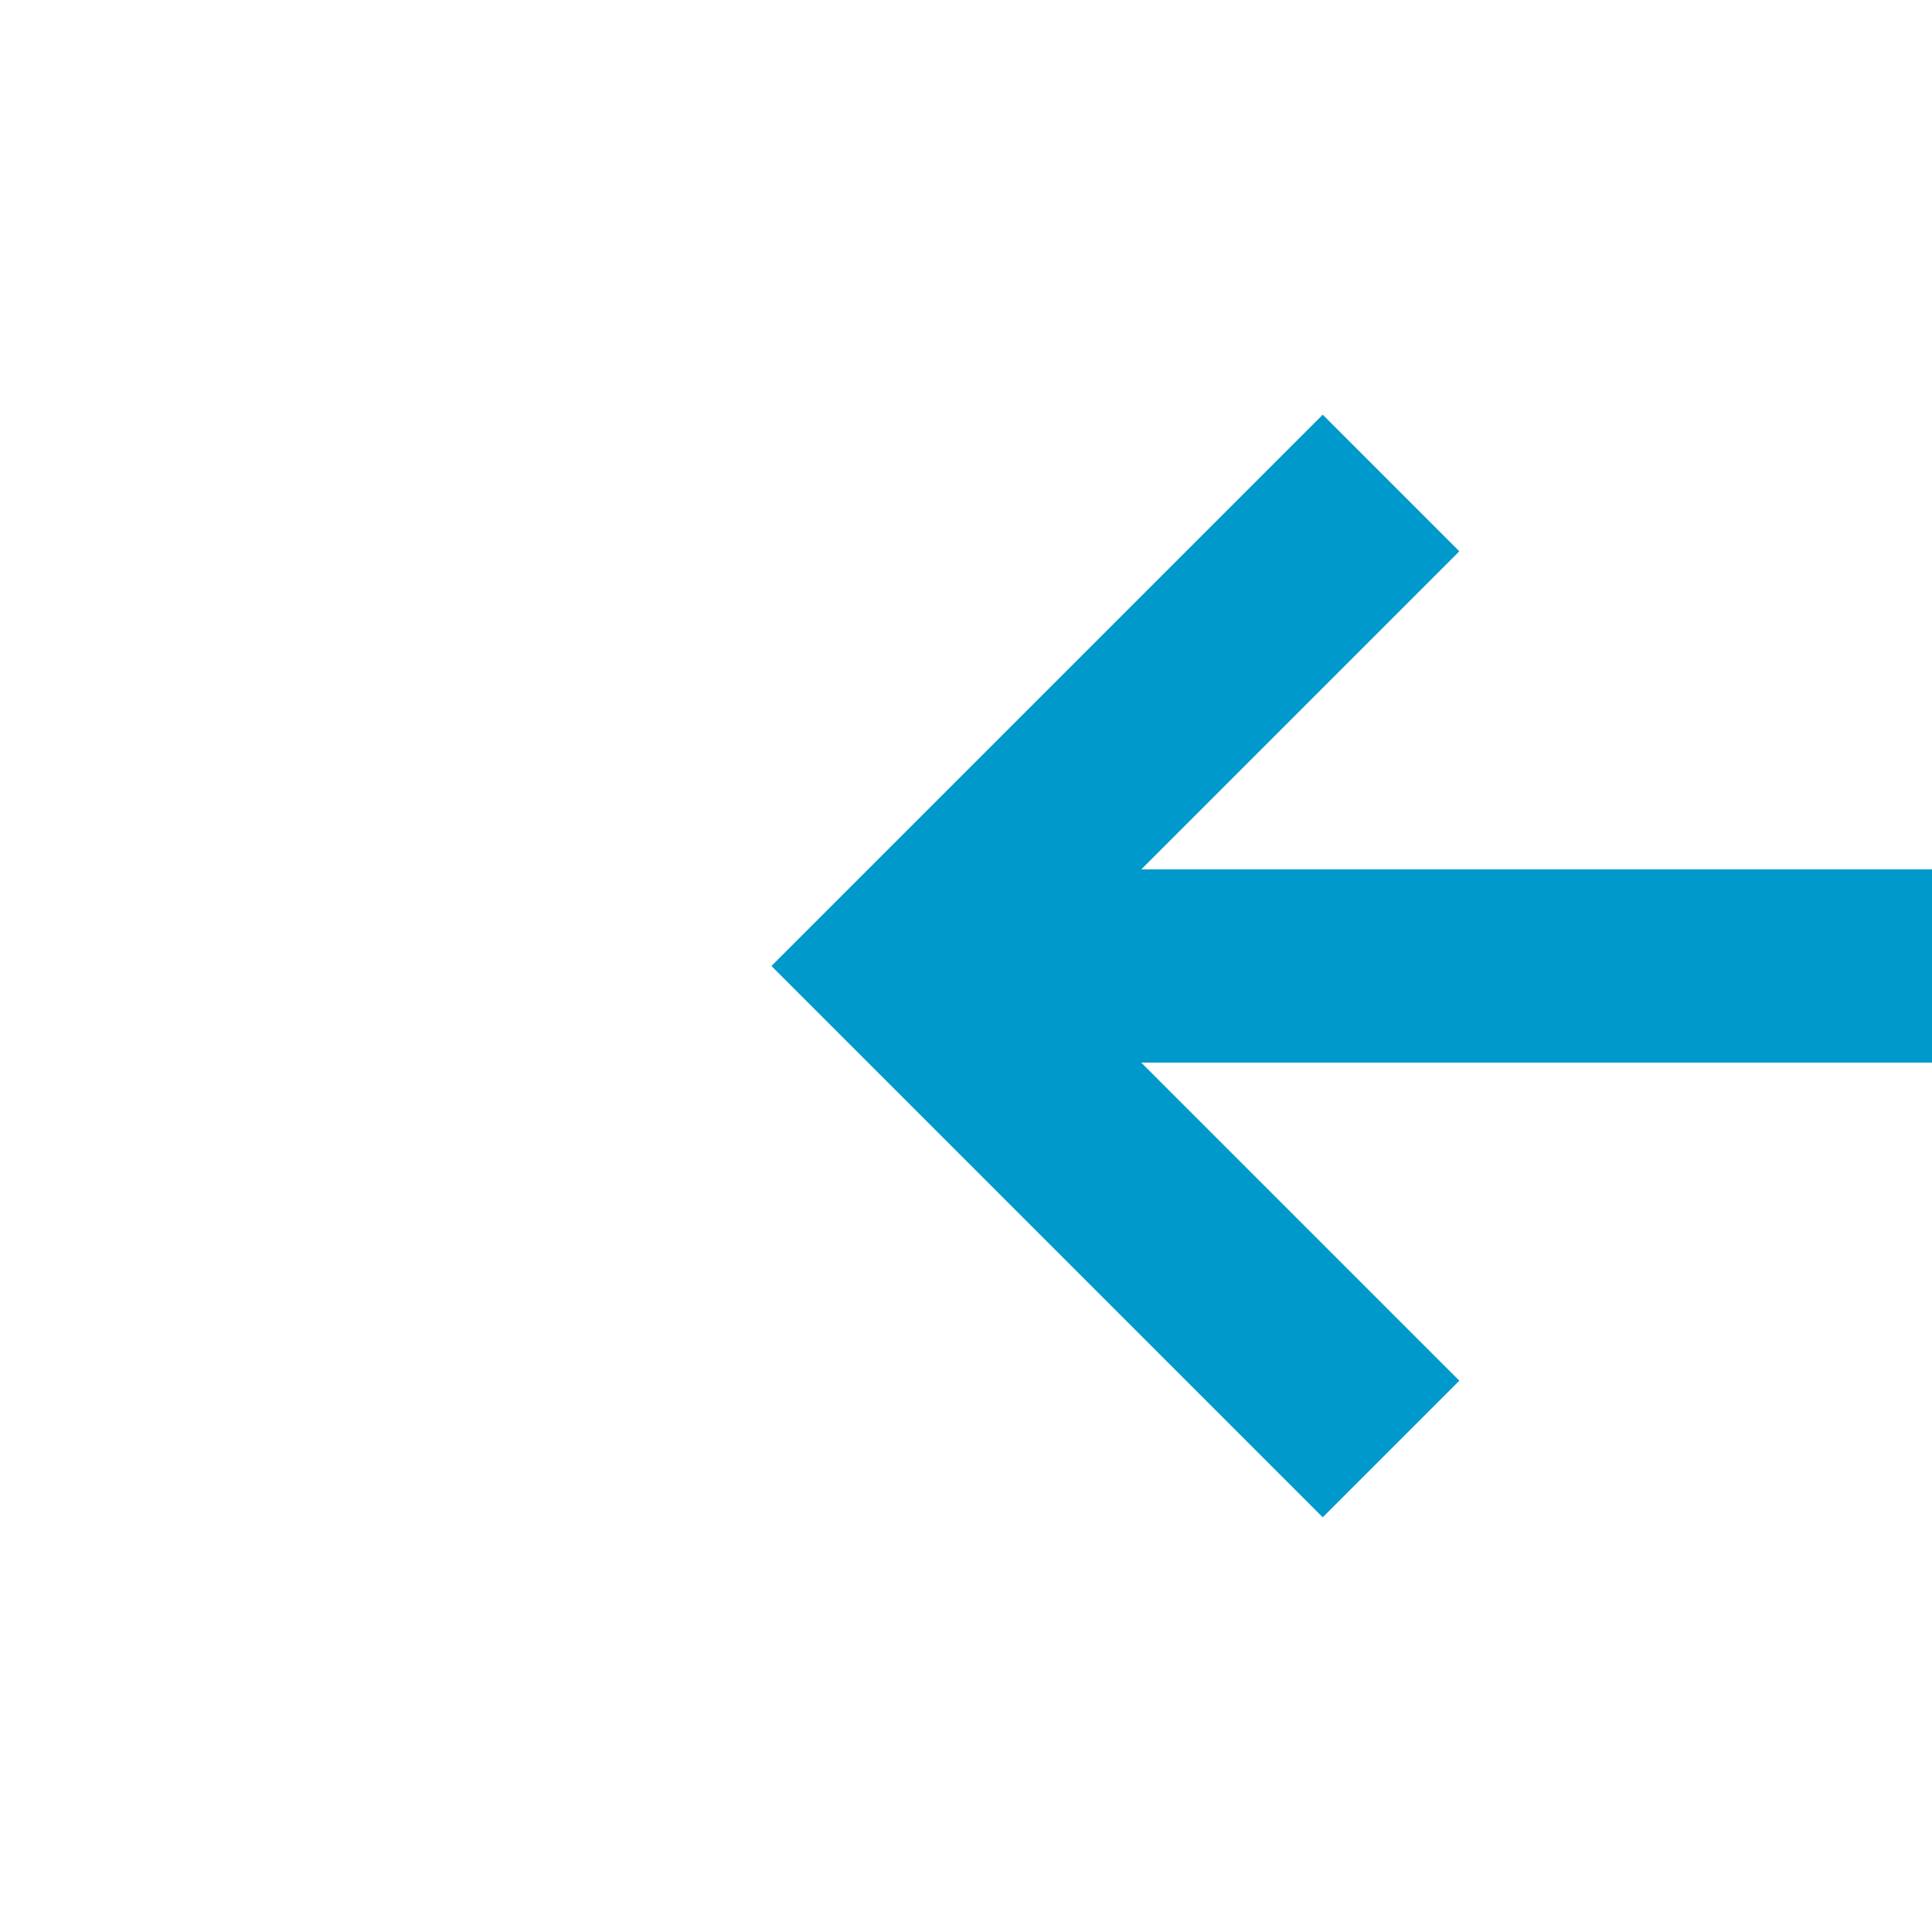
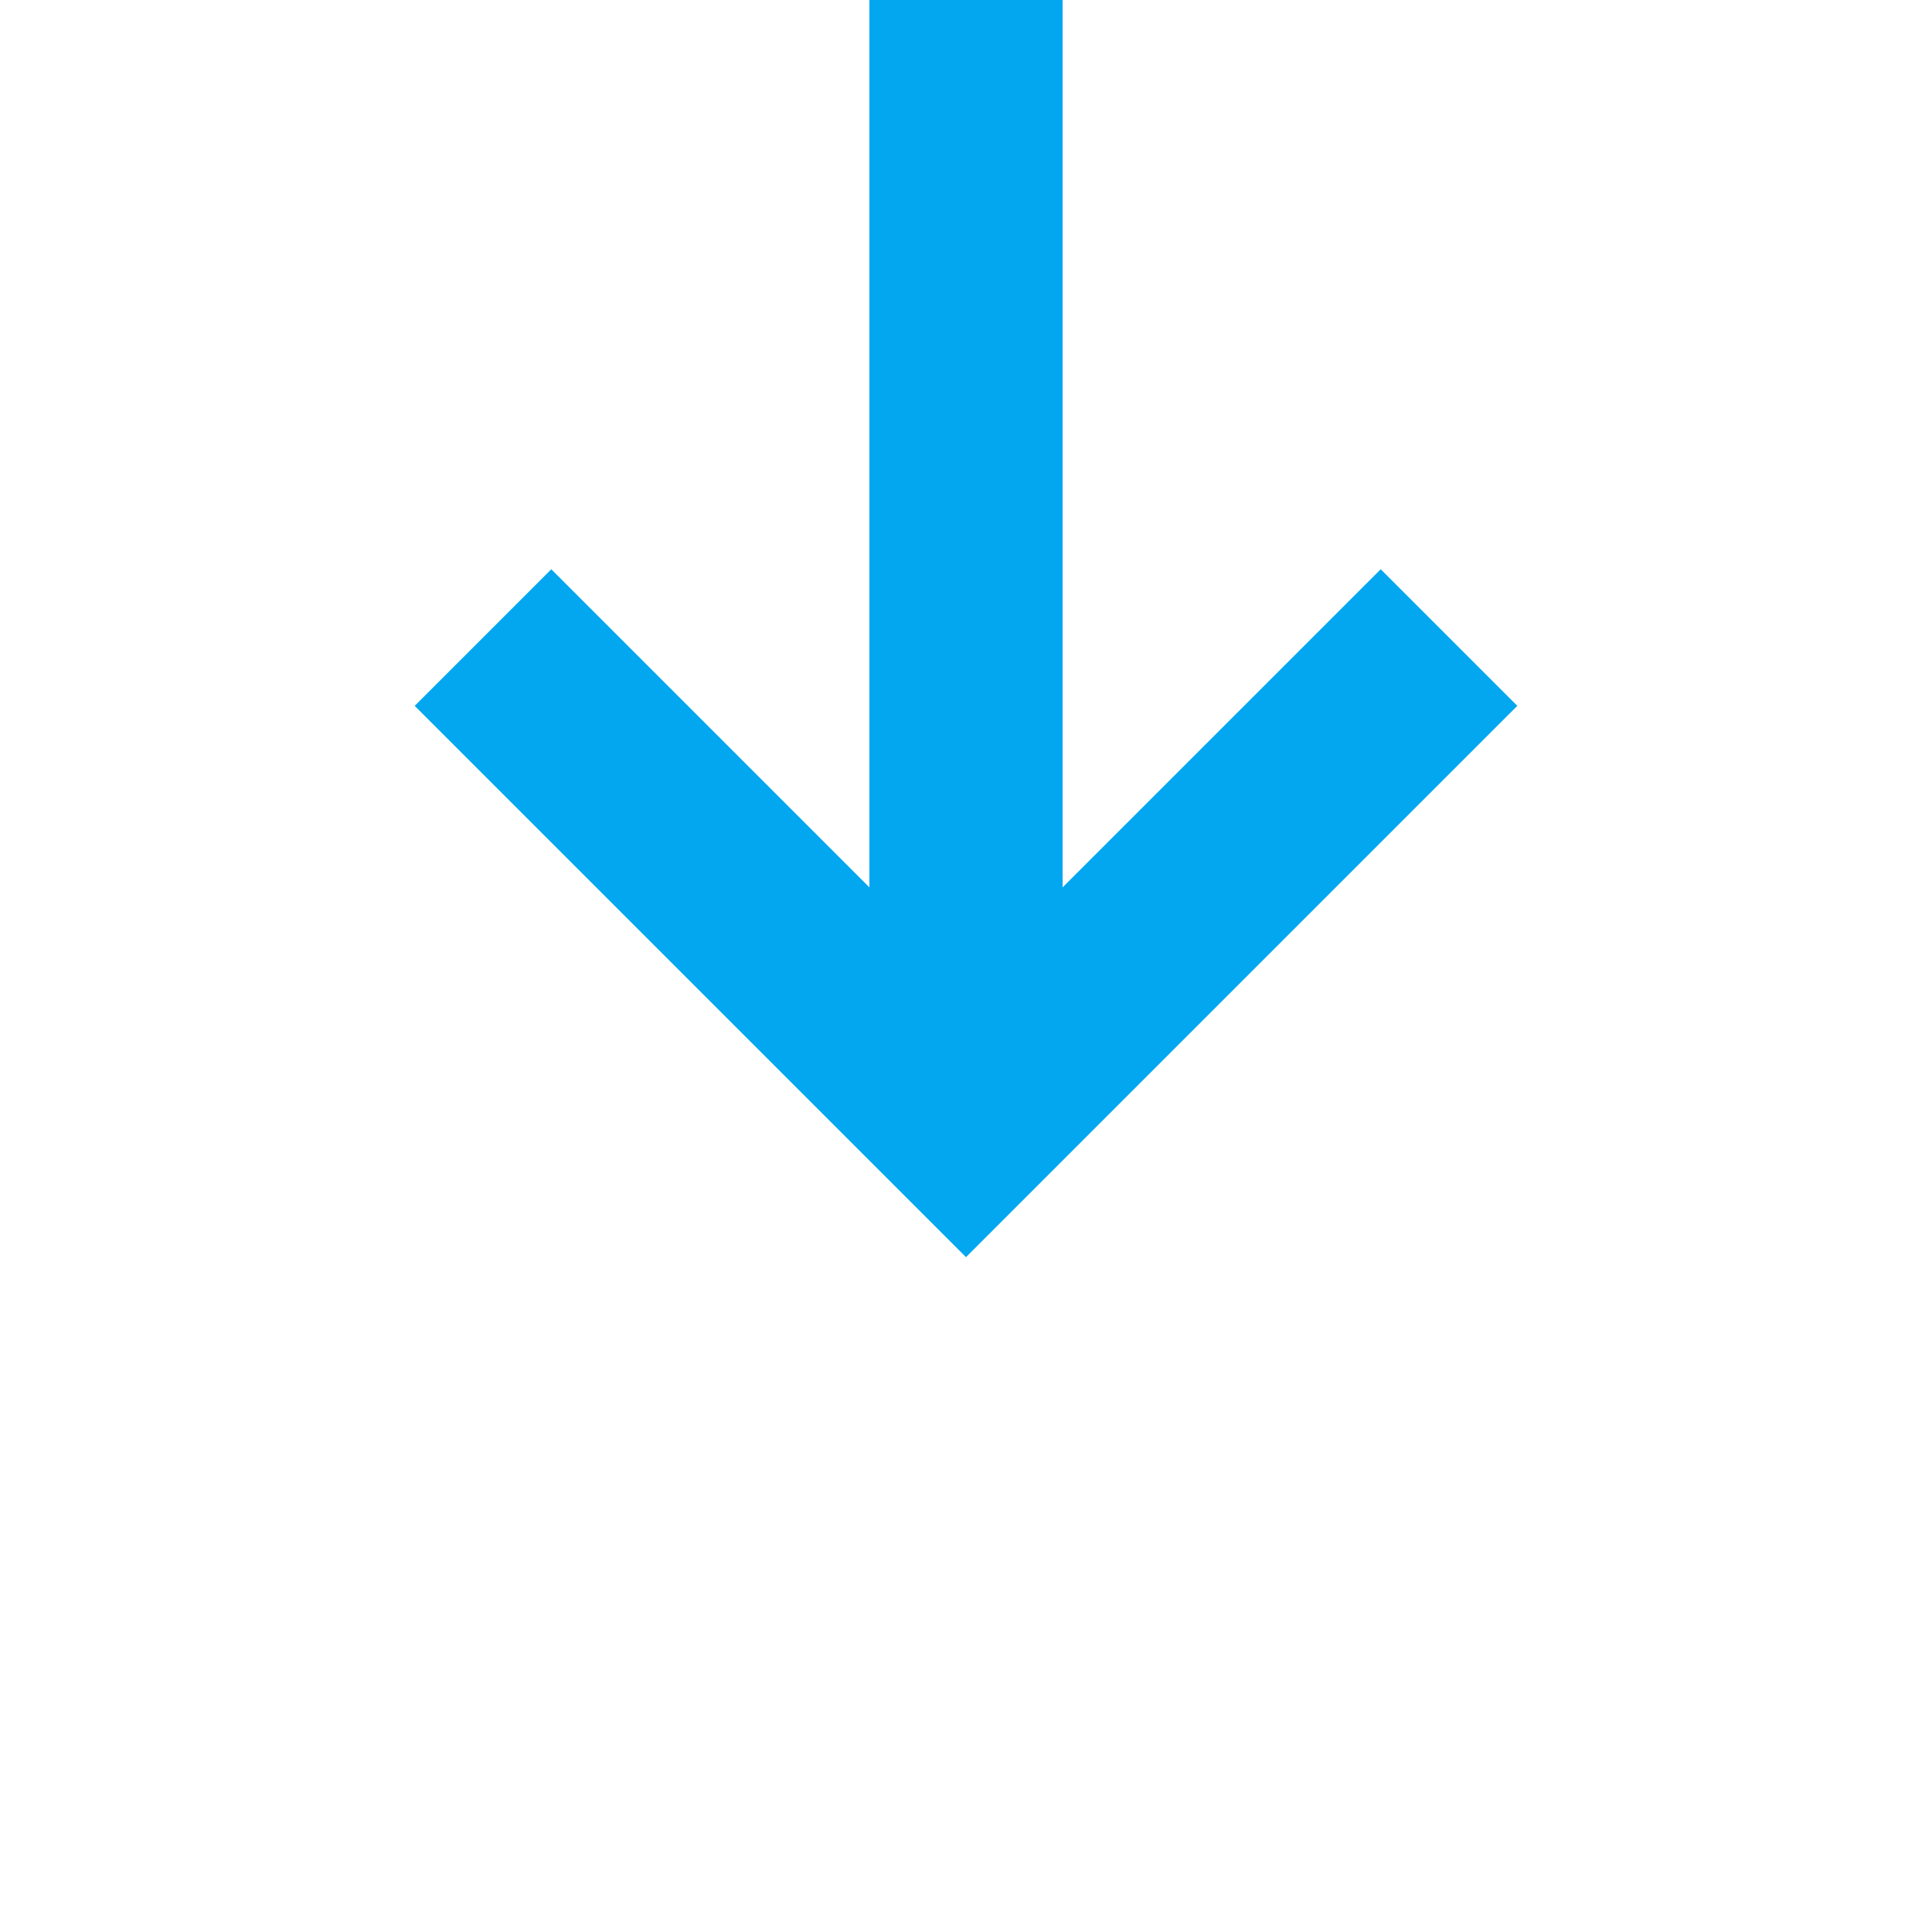
- <svg xmlns="http://www.w3.org/2000/svg" version="1.1" width="20px" height="20px" preserveAspectRatio="xMinYMid meet" viewBox="915 941  20 18">
-   <path d="M 1082 950  L 925 950  " stroke-width="2" stroke="#0099cc" fill="none" />
-   <path d="M 930.107 954.293  L 925.814 950  L 930.107 945.707  L 928.693 944.293  L 923.693 949.293  L 922.986 950  L 923.693 950.707  L 928.693 955.707  L 930.107 954.293  Z " fill-rule="nonzero" fill="#0099cc" stroke="none" />
+ <svg xmlns="http://www.w3.org/2000/svg" version="1.1" width="20px" height="20px" preserveAspectRatio="xMinYMid meet" viewBox="701 535  20 18">
+   <path d="M 711 511  L 711 545  " stroke-width="2" stroke="#02a7f0" fill="none" />
+   <path d="M 715.293 539.893  L 711 544.186  L 706.707 539.893  L 705.293 541.307  L 710.293 546.307  L 711 547.014  L 711.707 546.307  L 716.707 541.307  L 715.293 539.893  Z " fill-rule="nonzero" fill="#02a7f0" stroke="none" />
</svg>
